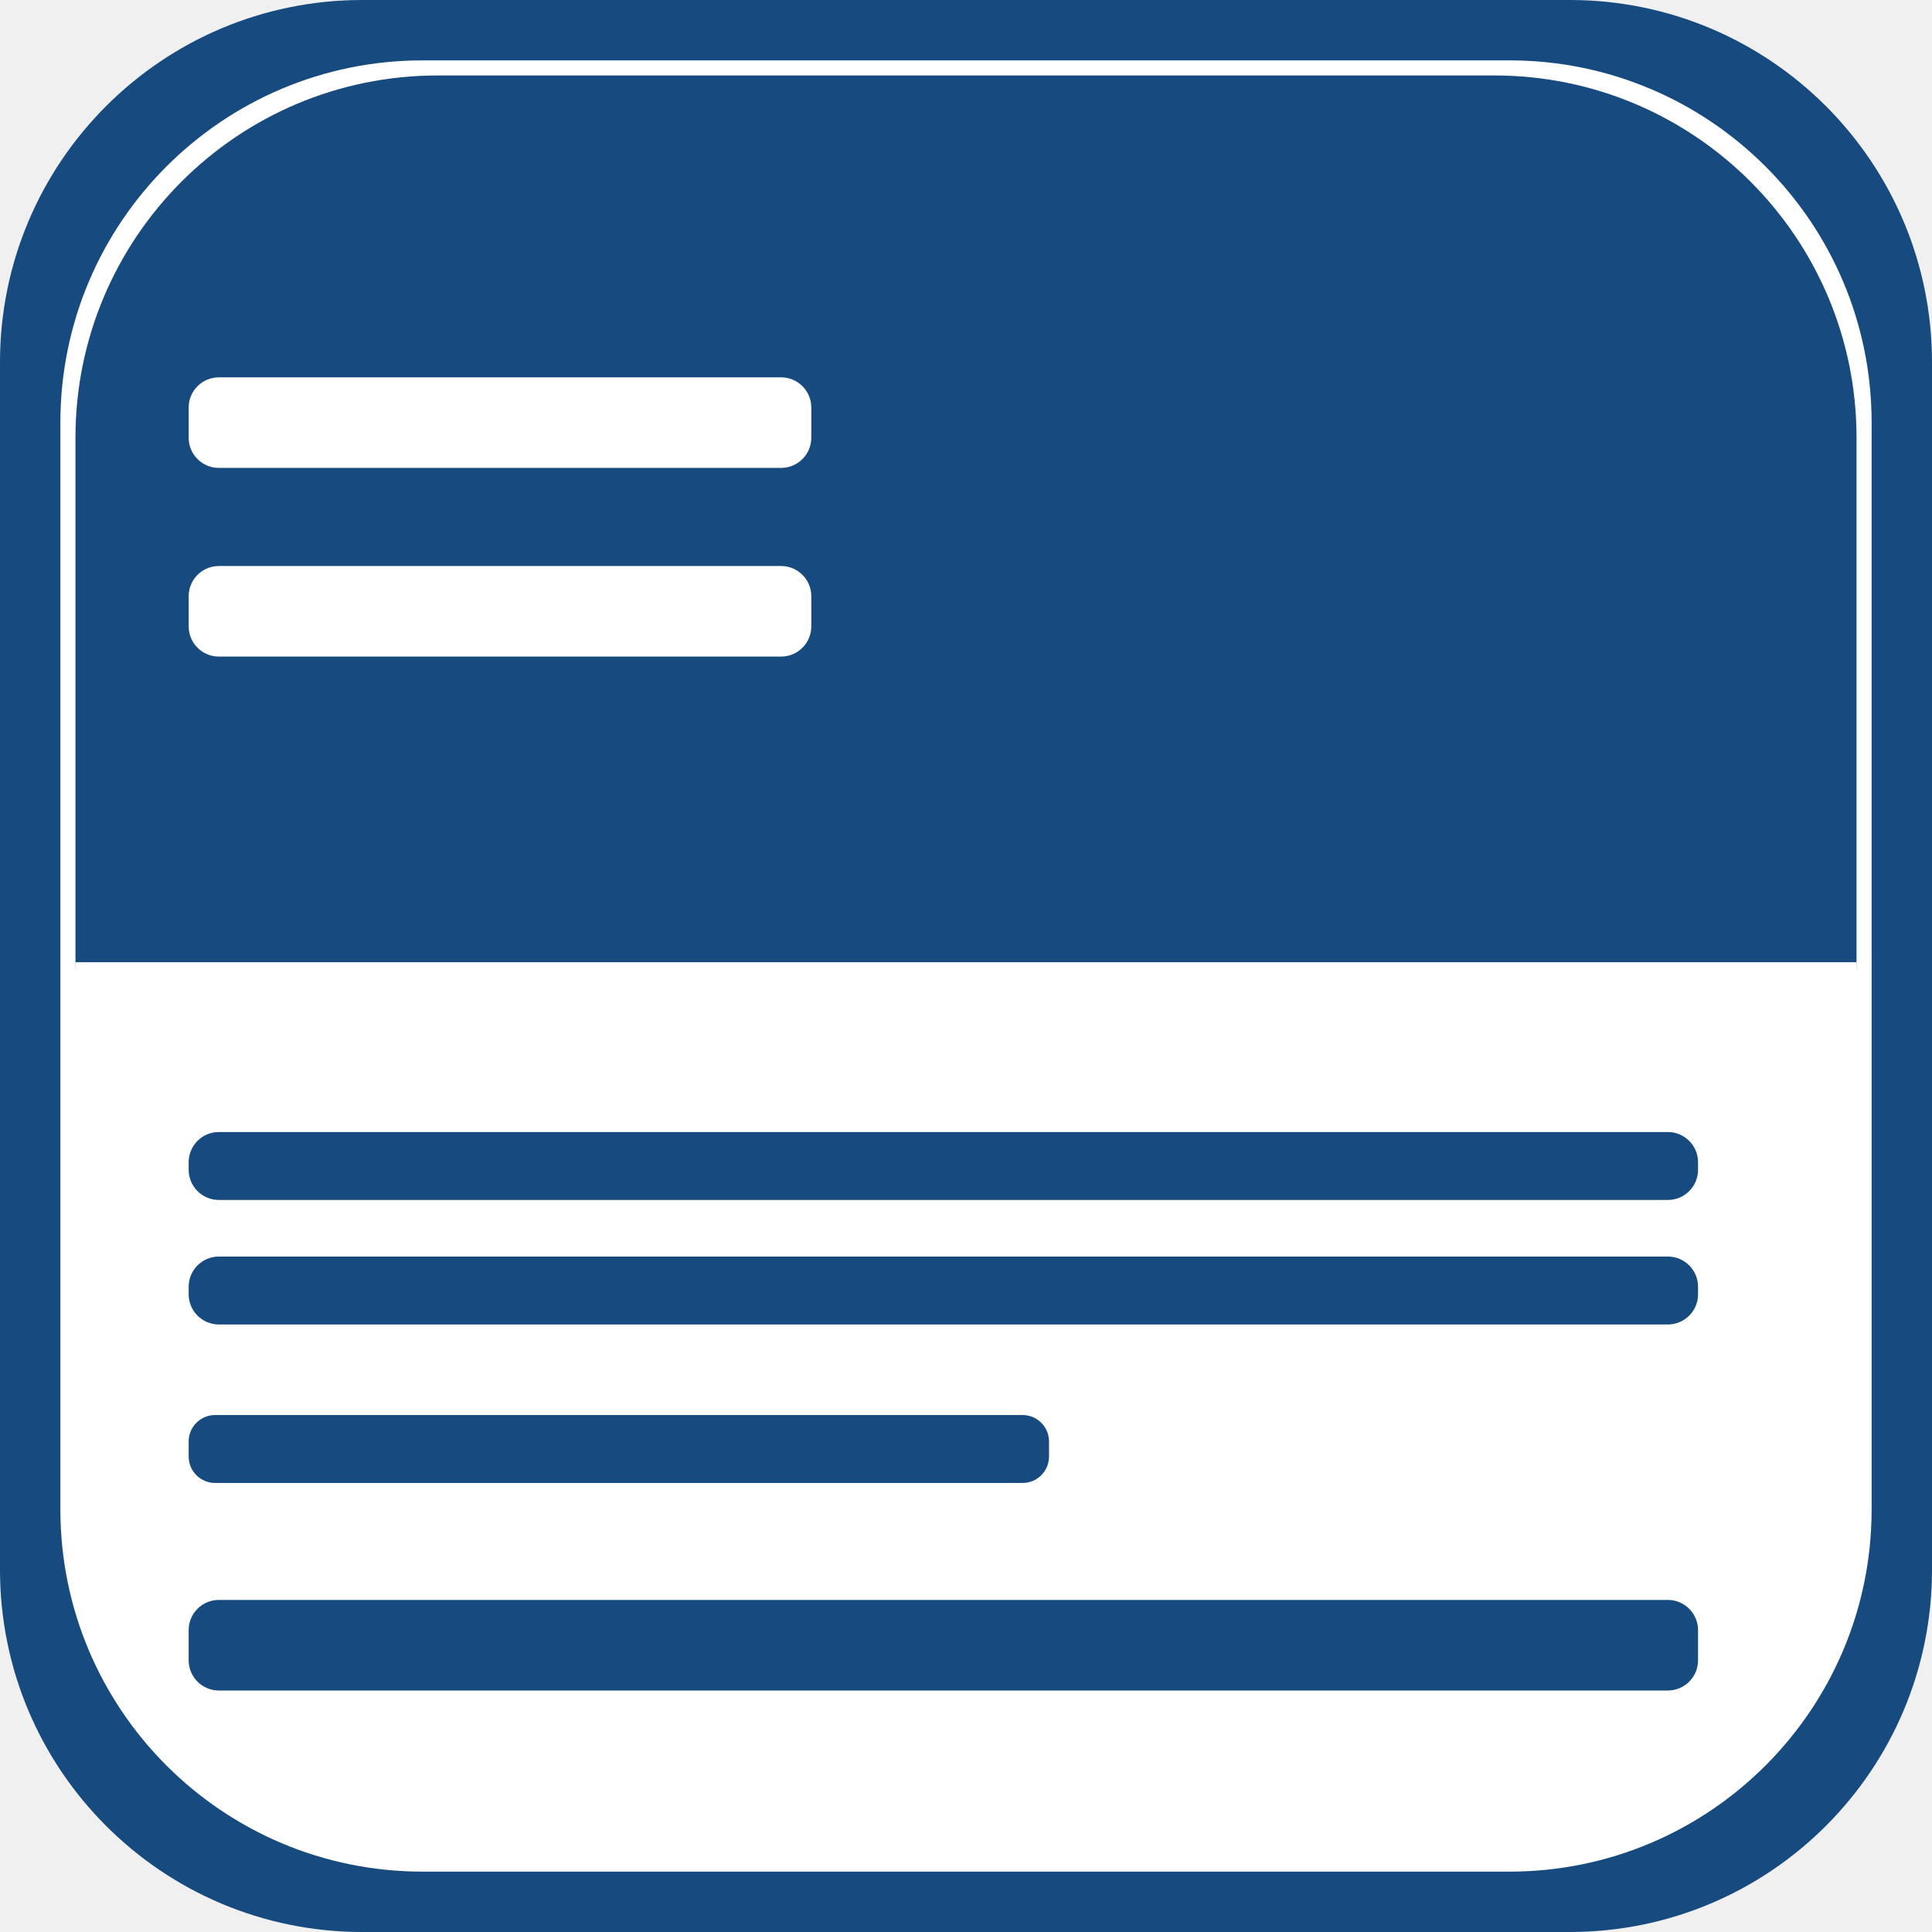
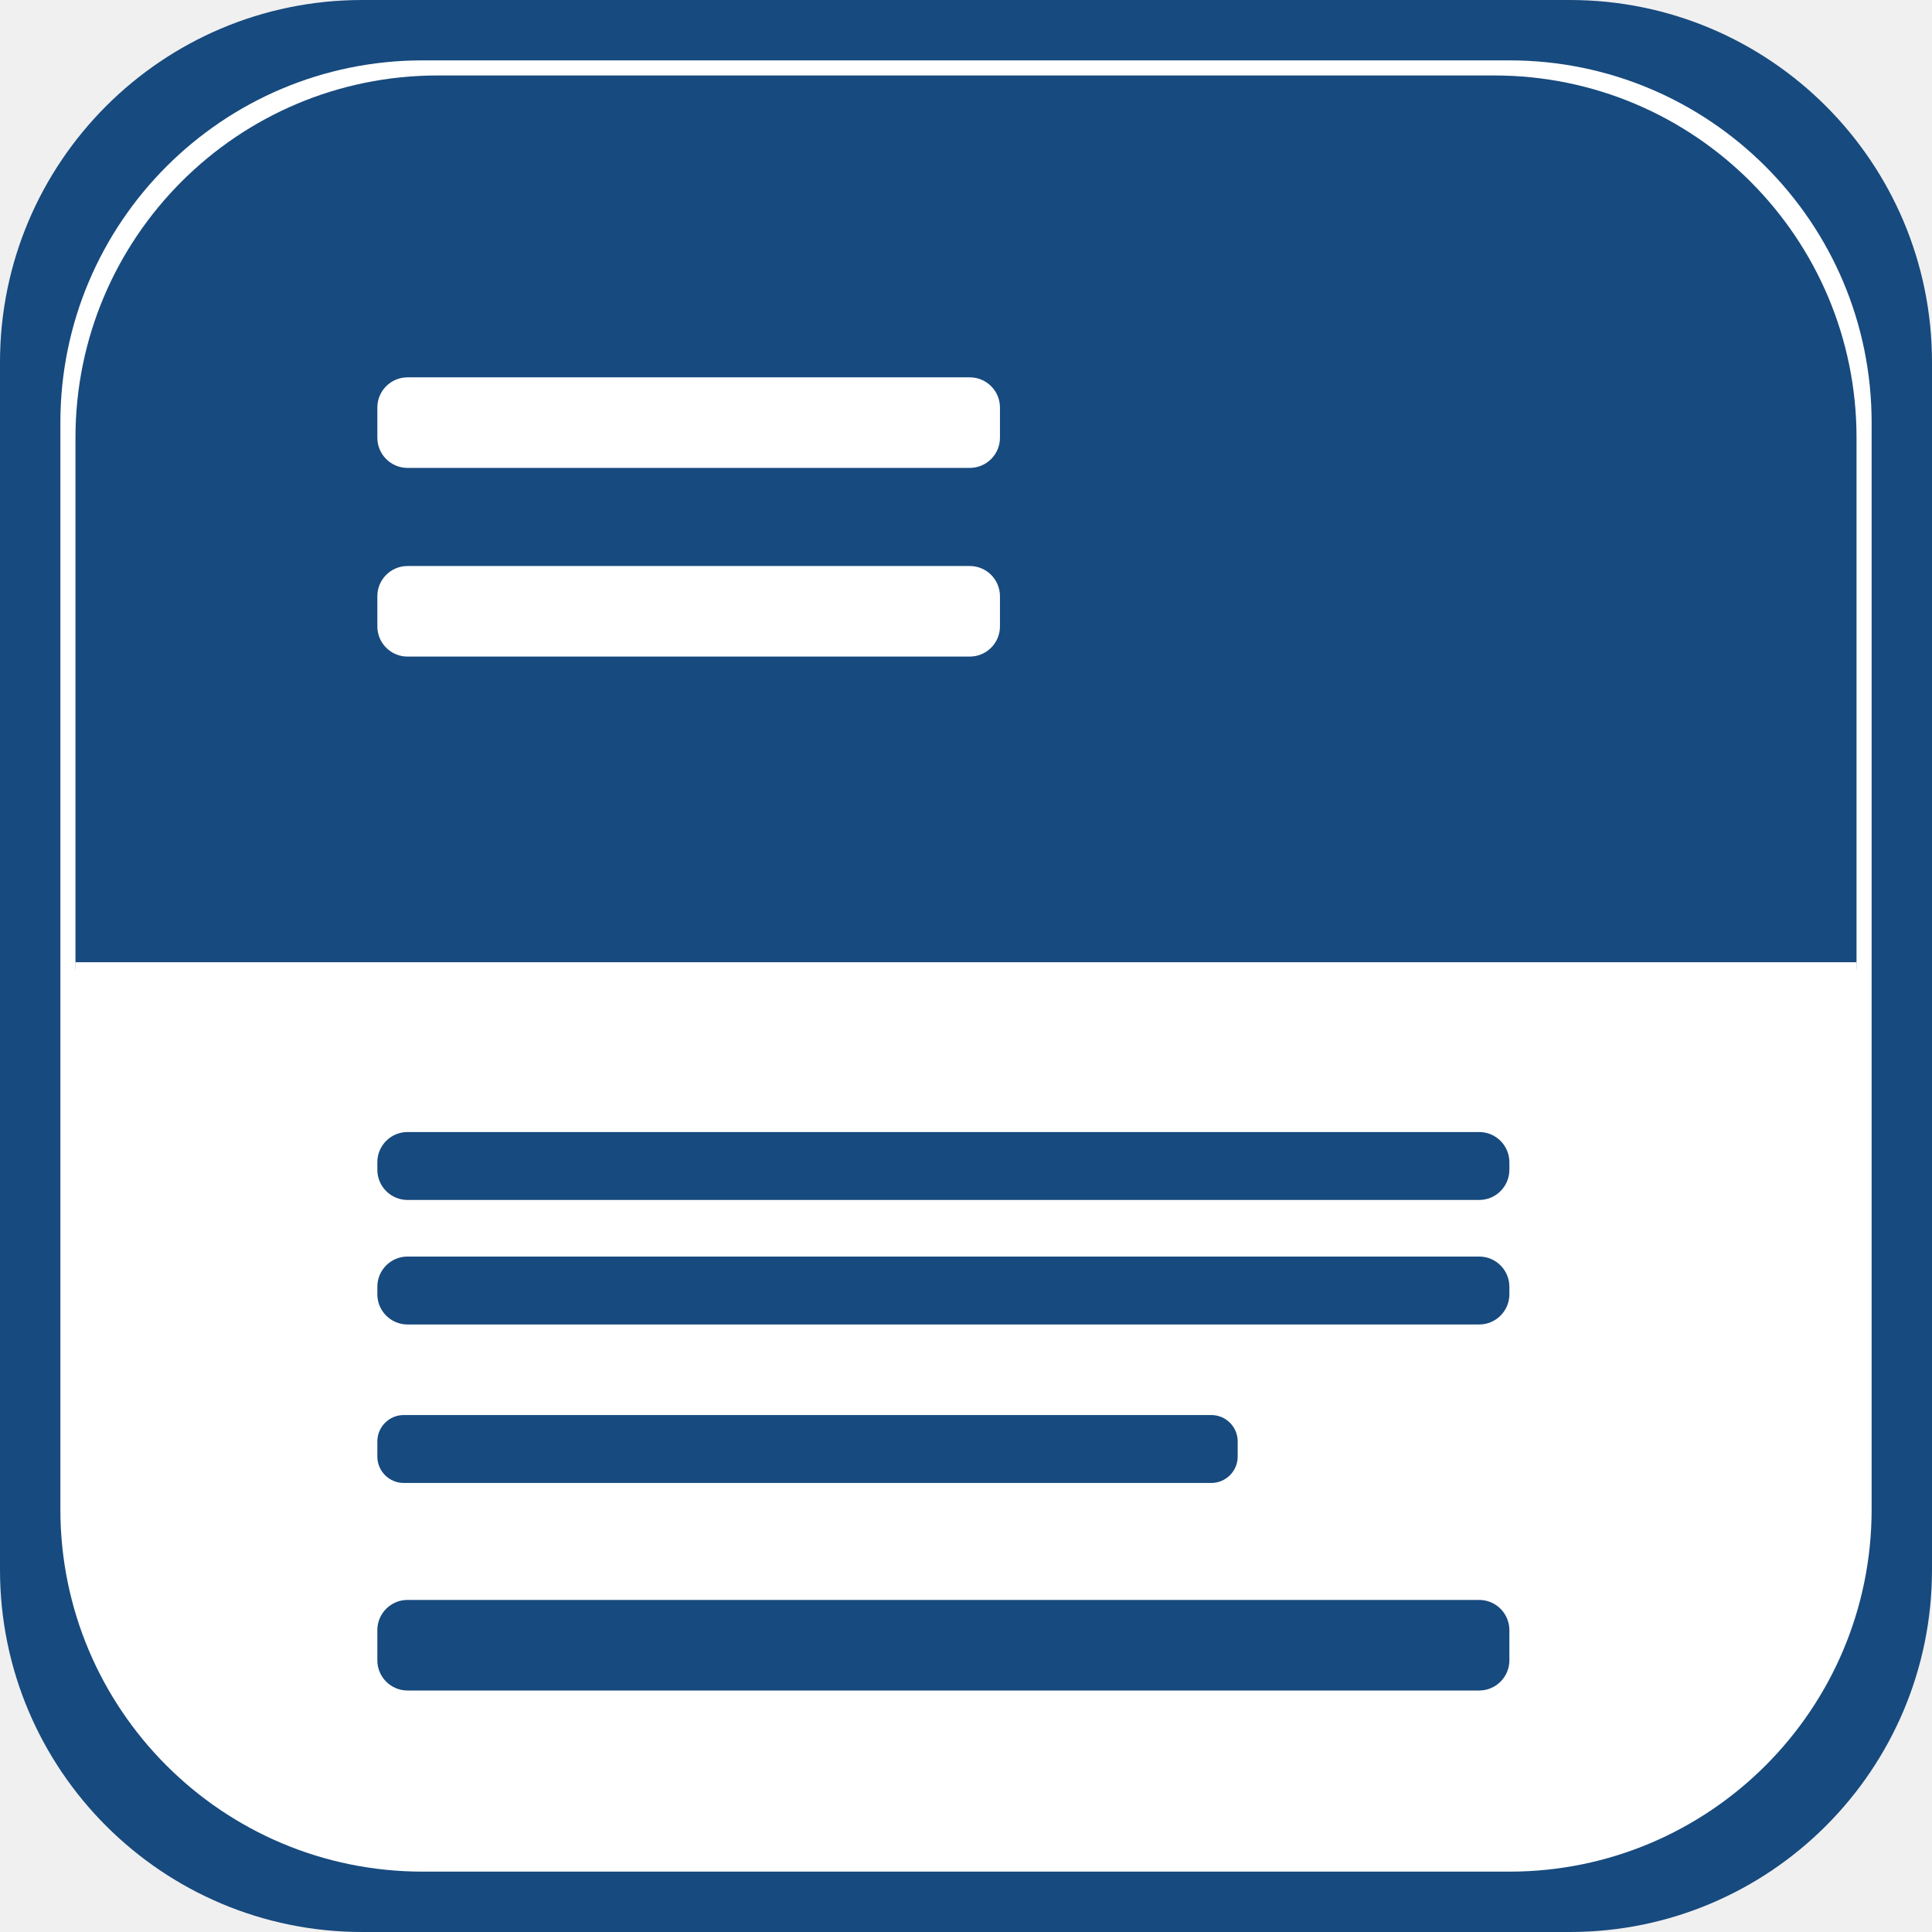
<svg xmlns="http://www.w3.org/2000/svg" viewBox="0 0 512 512">
  <rect width="512" height="512" rx="96" fill="#174a7e" />
  <rect x="16" y="16" width="480" height="480" rx="96" fill="white" />
  <rect x="20" y="20" width="472" height="330" rx="96" fill="#174a7e" />
-   <rect x="50" y="150" width="165" height="24" rx="8" fill="white" />
-   <rect x="50" y="100" width="165" height="24" rx="8" fill="white" />
+   <rect x="100" y="150" width="165" height="24" rx="8" fill="white" />
+   <rect x="100" y="100" width="165" height="24" rx="8" fill="white" />
  <rect x="20" y="255" width="472" height="100" rx="" fill="white" />
-   <rect x="50" y="300" width="400" height="18" rx="8" fill="#174a7e" />
-   <rect x="50" y="333" width="400" height="18" rx="8" fill="#174a7e" />
-   <rect x="50" y="424" width="400" height="24" rx="8" fill="#174a7e" />
-   <rect x="50" y="375" width="228" height="18" rx="7" fill="#174a7e" />
+   <rect x="100" y="300" width="300" height="18" rx="8" fill="#174a7e" />
+   <rect x="100" y="333" width="300" height="18" rx="8" fill="#174a7e" />
+   <rect x="100" y="424" width="300" height="24" rx="8" fill="#174a7e" />
+   <rect x="100" y="375" width="228" height="18" rx="7" fill="#174a7e" />
</svg>
